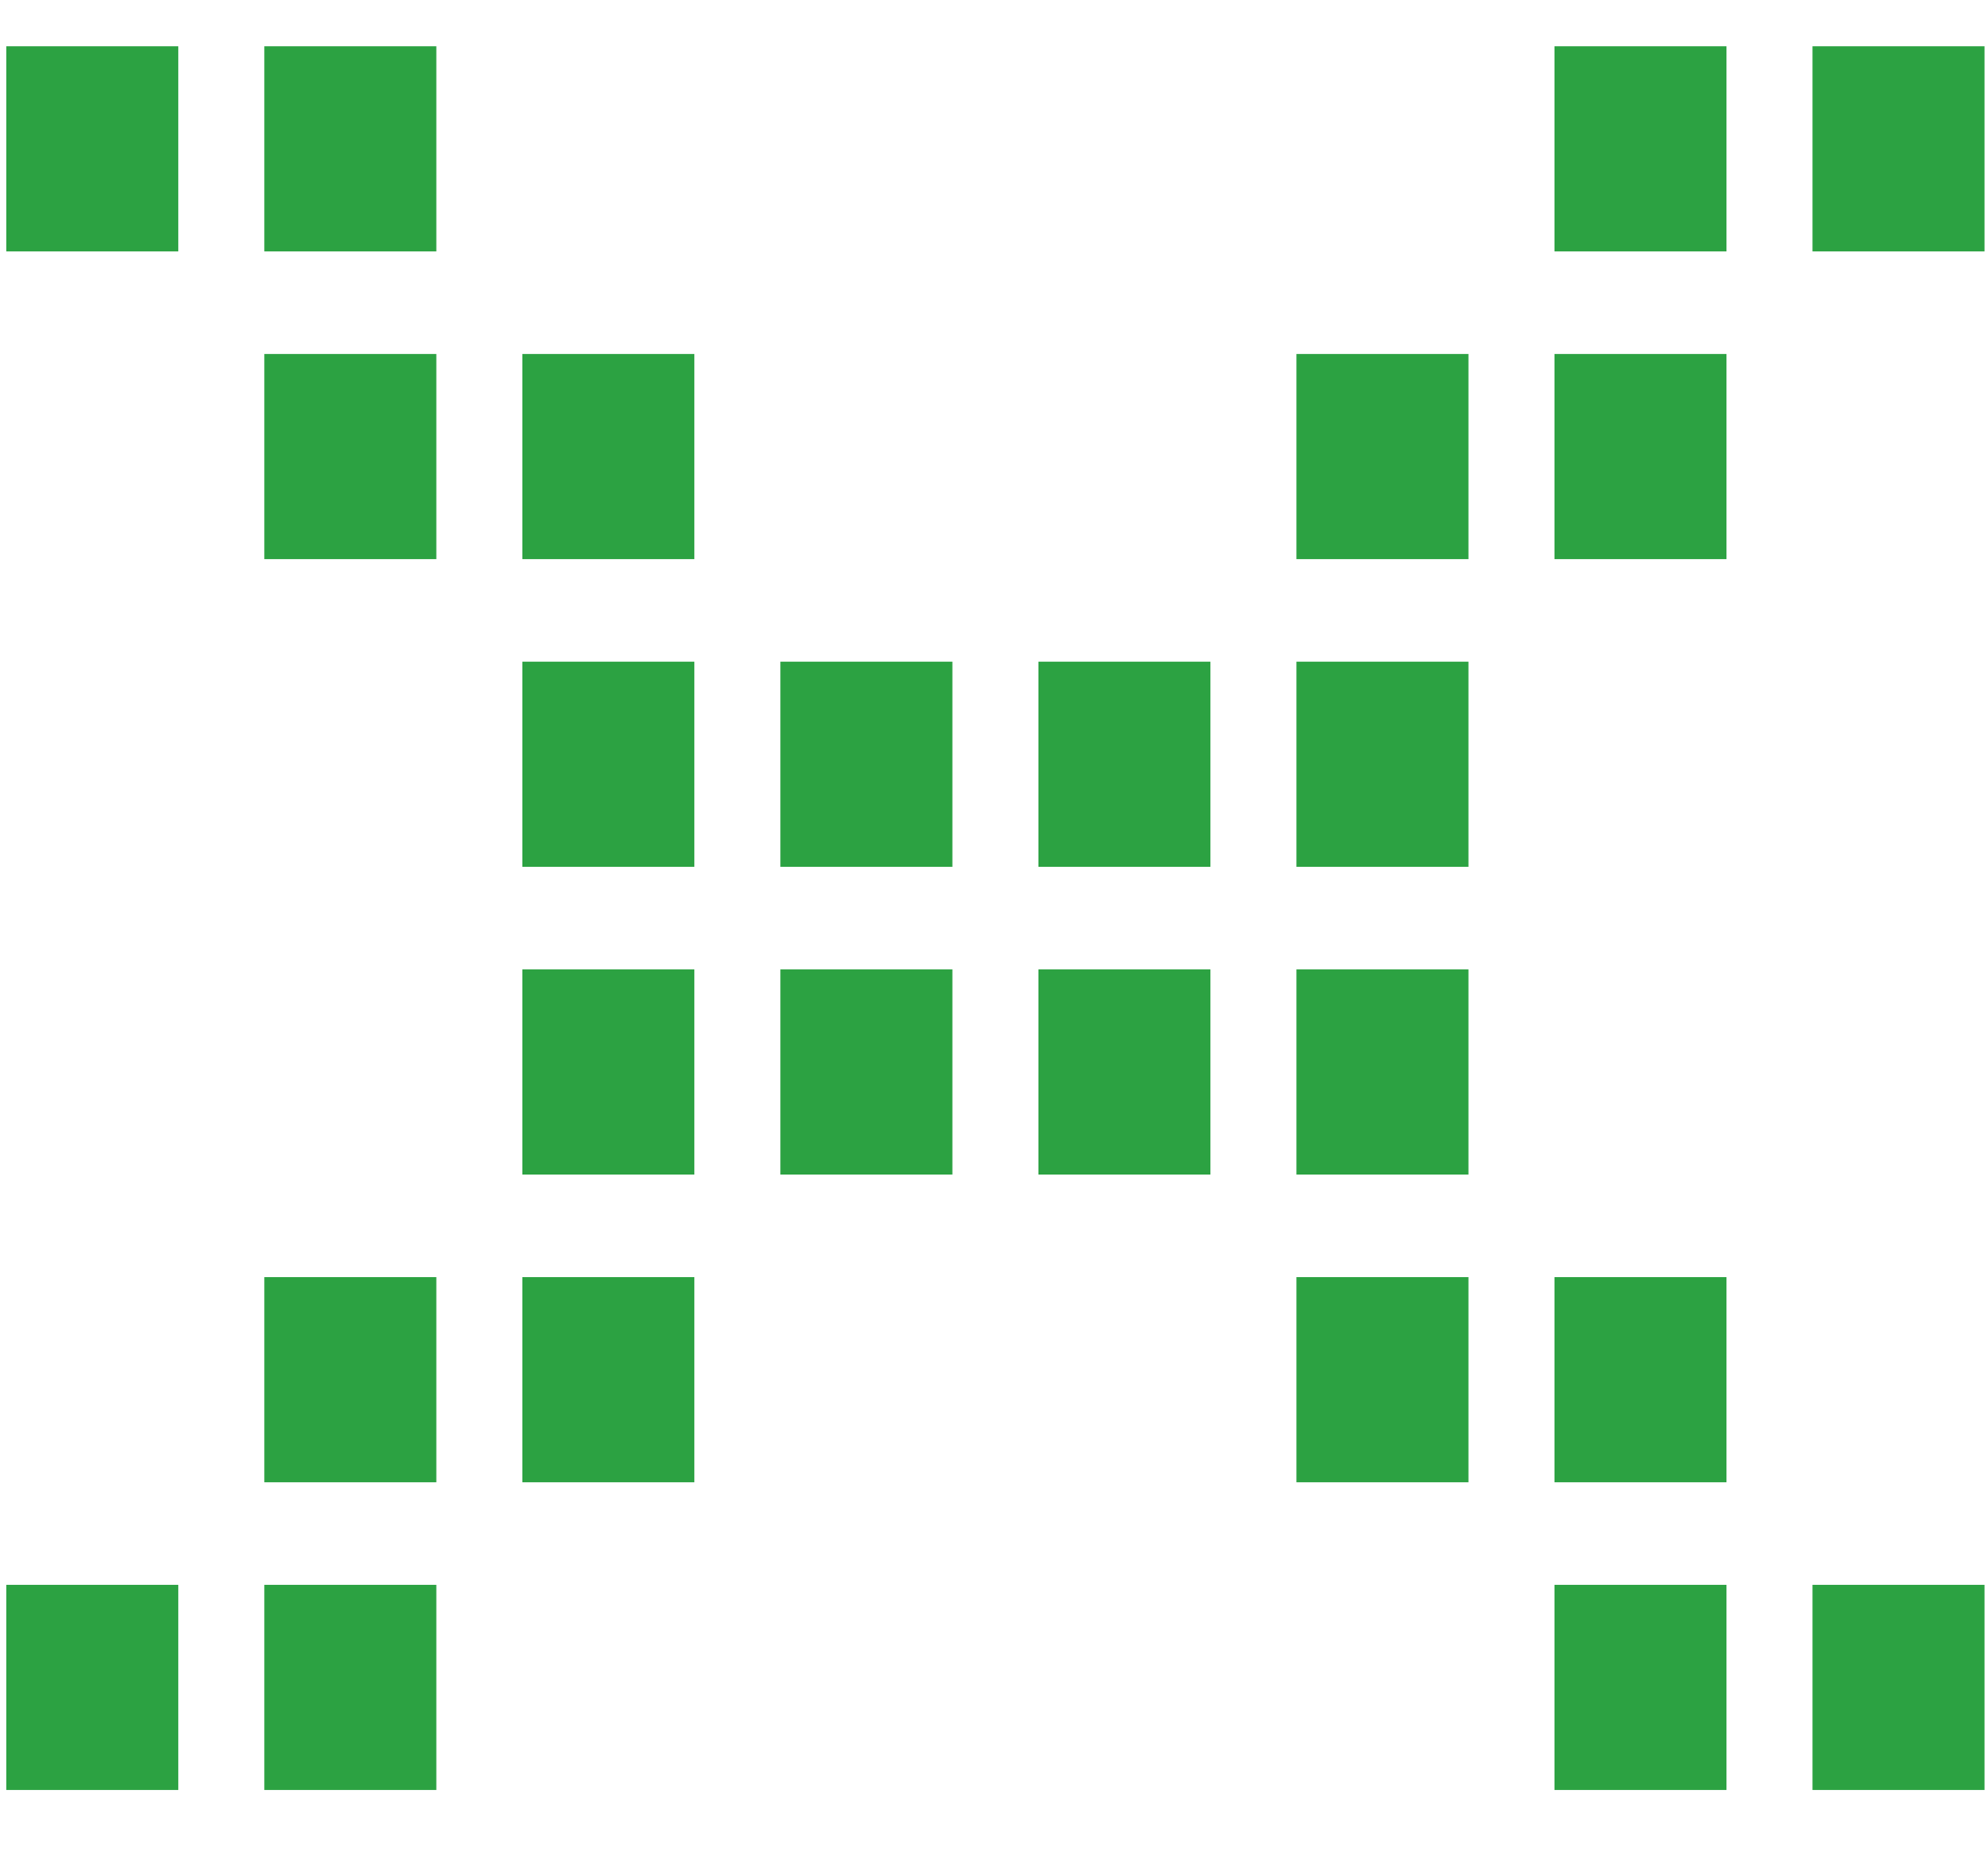
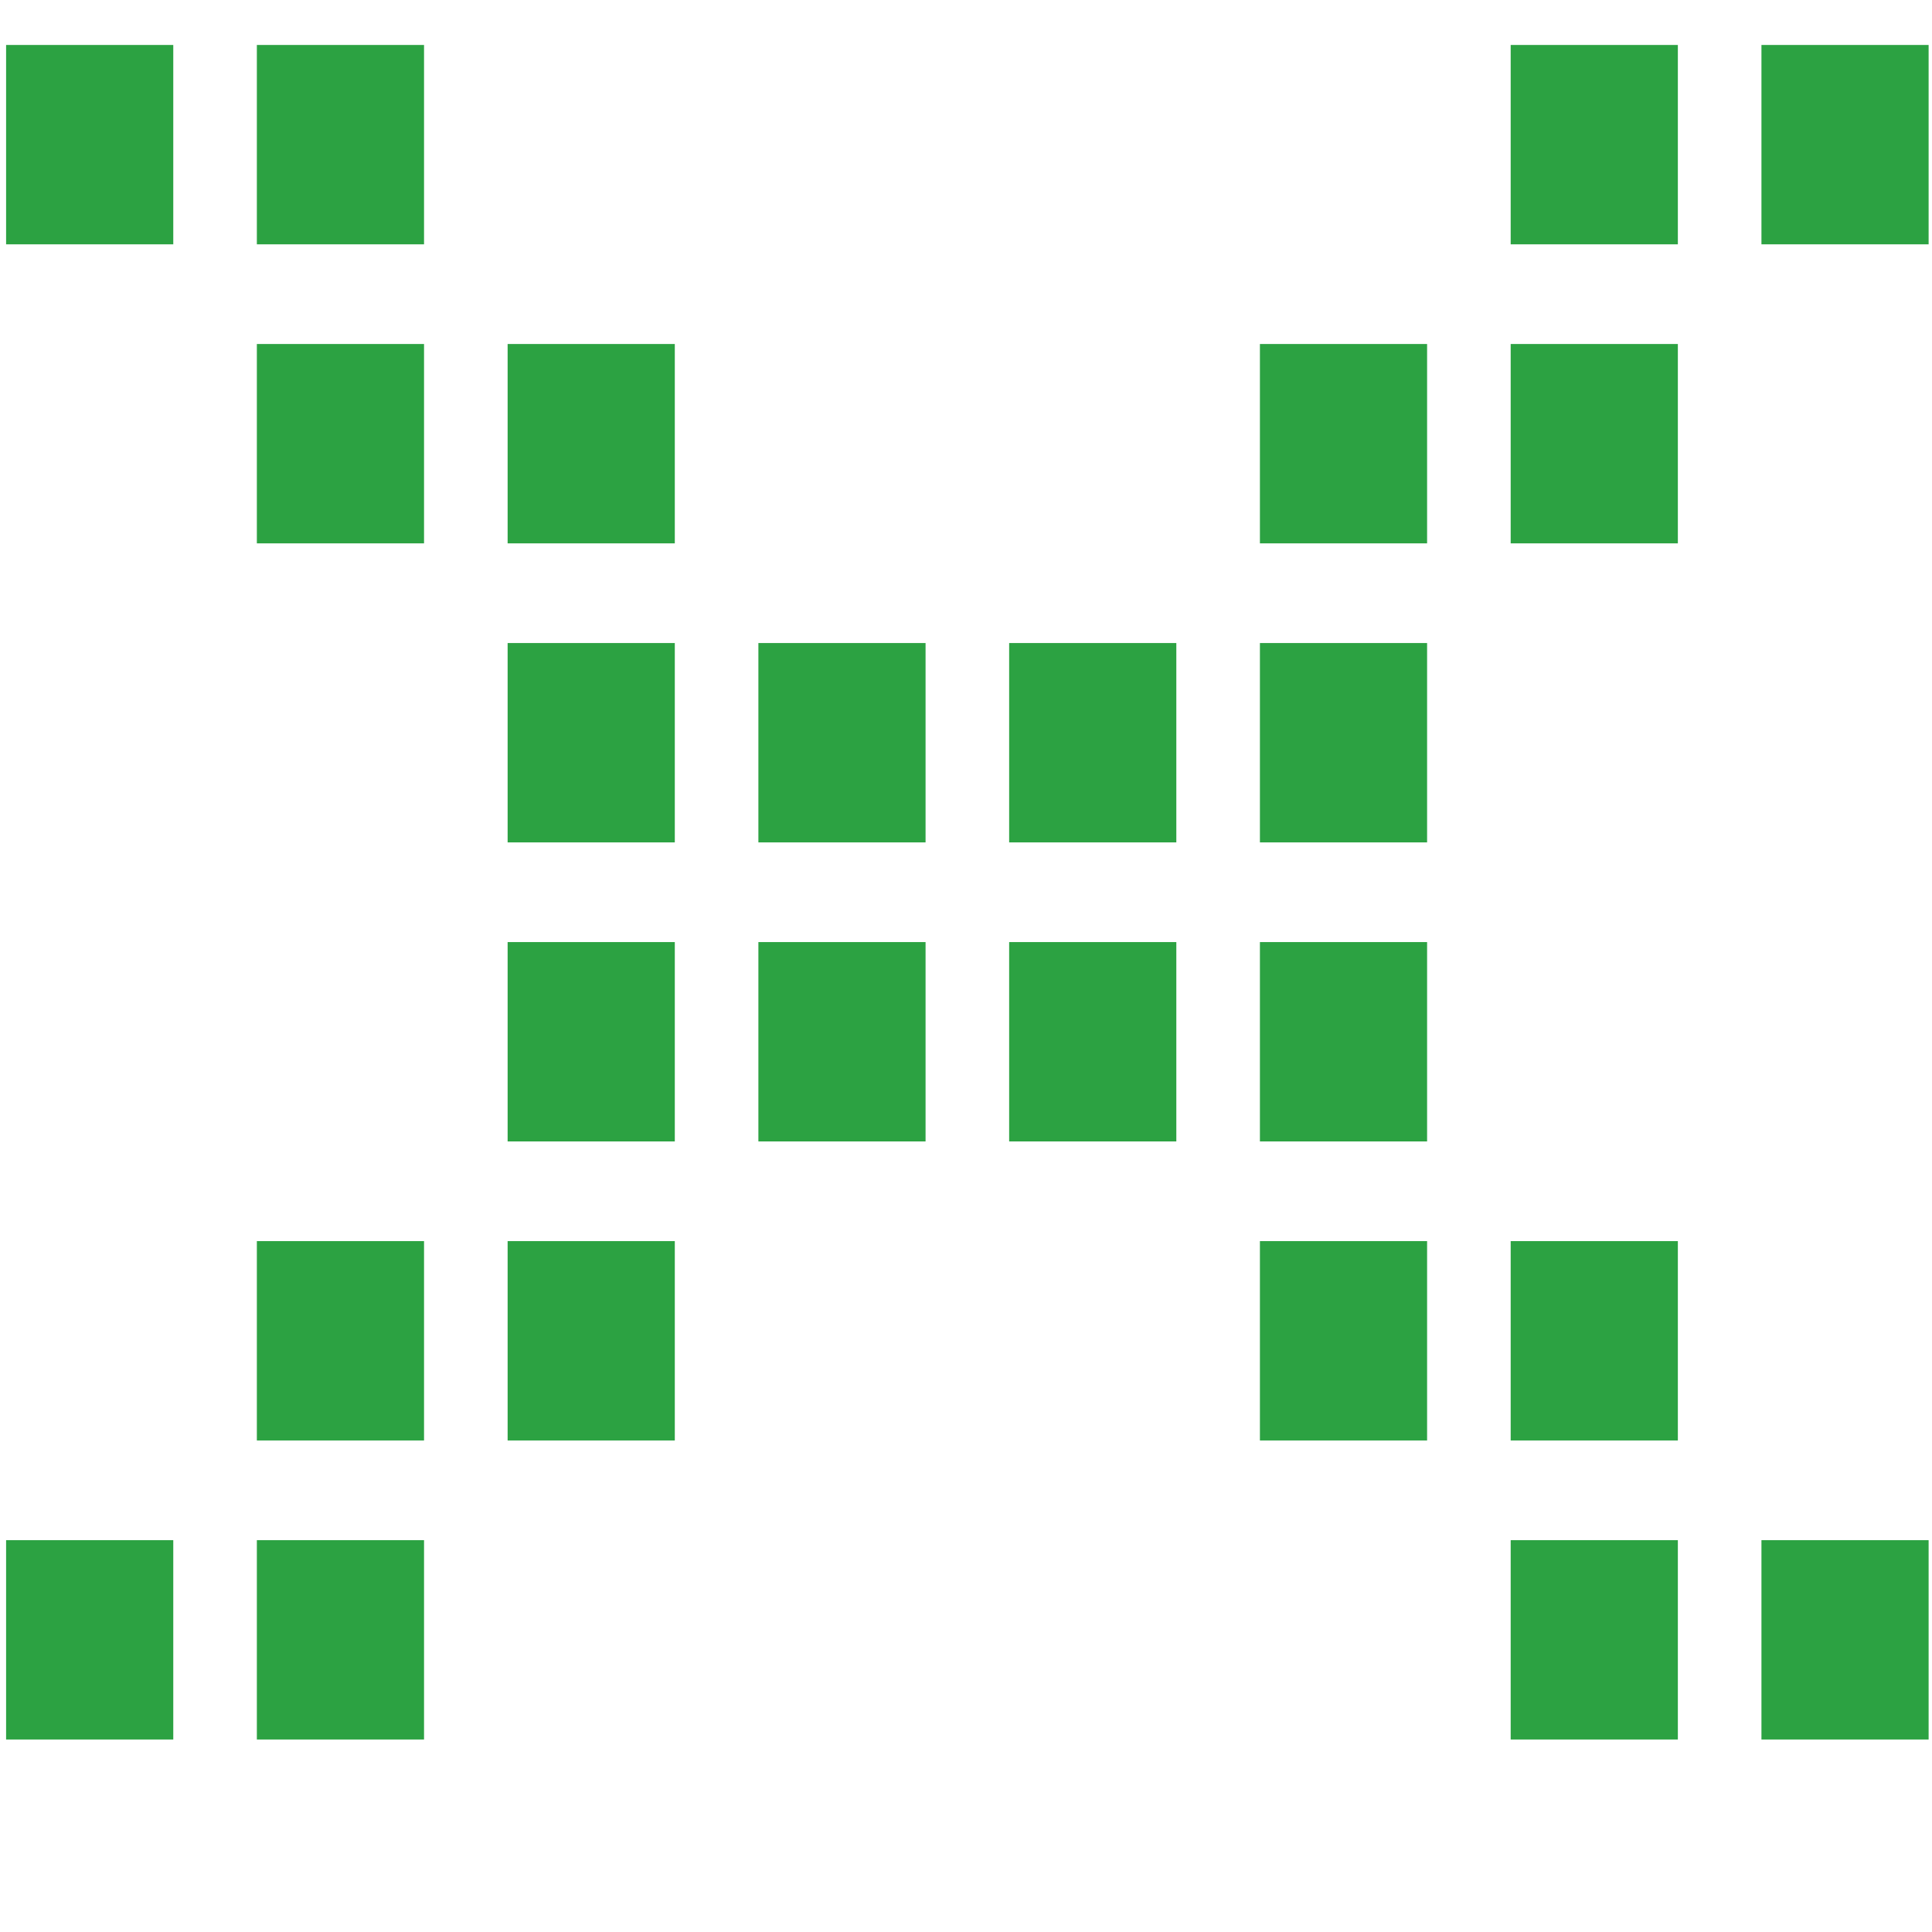
- <svg xmlns="http://www.w3.org/2000/svg" width="80" height="75" id="svg2" version="1.1">
+ <svg xmlns="http://www.w3.org/2000/svg" width="80" height="80" id="svg2" version="1.1">
  <defs id="defs4" />
  <g id="layer1">
    <g id="g10318" transform="matrix(0.2069163,0,0,0.2069163,-1158.887,1260.567)" style="stroke:none">
      <g id="g8241" style="stroke:none" />
    </g>
    <g id="g4354" transform="matrix(1.178709,0,0,1.162462,-311.2951,87.80637)">
      <rect style="fill:none;stroke:none;stroke-width:0.984" id="rect11527-1" width="67.538" height="66.344" x="264.313" y="-72.213" />
      <g transform="matrix(1.41914,0,0,1.715979,-586.2461,-584.8597)" id="g3775">
        <g id="g8648" transform="matrix(0.2069163,0,0,0.2069163,-678.593,978.6329)" style="fill:#2ca242;fill-opacity:1">
          <rect transform="scale(1,-1)" y="3120.637" x="6176.125" height="20" width="20" id="rect11535-9" style="fill:#2ca242;fill-opacity:1" />
          <rect transform="scale(1,-1)" y="3120.637" x="6206.125" height="20" width="20" id="rect11537-4" style="fill:#2ca242;fill-opacity:1" />
          <rect transform="scale(1,-1)" y="3150.637" x="6206.125" height="20" width="20" id="rect11539-8" style="fill:#2ca242;fill-opacity:1" />
          <rect style="fill:#2ca242;fill-opacity:1" id="rect11541-8" width="20" height="20" x="6236.125" y="3150.637" transform="scale(1,-1)" />
          <rect style="fill:#2ca242;fill-opacity:1" id="rect11543-2" width="20" height="20" x="6236.125" y="3180.637" transform="scale(1,-1)" />
          <rect style="fill:#2ca242;fill-opacity:1" id="rect11545-4" width="20" height="20" x="6176.125" y="-3290.637" />
          <rect style="fill:#2ca242;fill-opacity:1" id="rect11547-5" width="20" height="20" x="6206.125" y="-3290.637" />
          <rect style="fill:#2ca242;fill-opacity:1" id="rect11549-5" width="20" height="20" x="6206.125" y="-3260.637" />
          <rect y="-3260.637" x="6236.125" height="20" width="20" id="rect11551-1" style="fill:#2ca242;fill-opacity:1" />
          <rect y="-3230.637" x="6236.125" height="20" width="20" id="rect11553-7" style="fill:#2ca242;fill-opacity:1" />
          <rect transform="scale(1,-1)" y="3180.637" x="6266.125" height="20" width="20" id="rect11555-1" style="fill:#2ca242;fill-opacity:1" />
          <rect style="fill:#2ca242;fill-opacity:1" id="rect11557-1" width="20" height="20" x="6266.125" y="-3230.637" />
          <rect style="fill:#2ca242;fill-opacity:1" id="rect11561-2" width="20" height="20" x="-6406.125" y="3120.637" transform="scale(-1)" />
          <rect style="fill:#2ca242;fill-opacity:1" id="rect11563-7" width="20" height="20" x="-6376.125" y="3120.637" transform="scale(-1)" />
          <rect style="fill:#2ca242;fill-opacity:1" id="rect11565-6" width="20" height="20" x="-6376.125" y="3150.637" transform="scale(-1)" />
          <rect transform="scale(-1)" y="3150.637" x="-6346.125" height="20" width="20" id="rect11567-1" style="fill:#2ca242;fill-opacity:1" />
          <rect transform="scale(-1)" y="3180.637" x="-6346.125" height="20" width="20" id="rect11569-4" style="fill:#2ca242;fill-opacity:1" />
          <rect transform="scale(-1,1)" y="-3290.637" x="-6406.125" height="20" width="20" id="rect11571-2" style="fill:#2ca242;fill-opacity:1" />
          <rect transform="scale(-1,1)" y="-3290.637" x="-6376.125" height="20" width="20" id="rect11573-3" style="fill:#2ca242;fill-opacity:1" />
          <rect transform="scale(-1,1)" y="-3260.637" x="-6376.125" height="20" width="20" id="rect11575-2" style="fill:#2ca242;fill-opacity:1" />
          <rect transform="scale(-1,1)" style="fill:#2ca242;fill-opacity:1" id="rect11577-2" width="20" height="20" x="-6346.125" y="-3260.637" />
          <rect transform="scale(-1,1)" style="fill:#2ca242;fill-opacity:1" id="rect11579-1" width="20" height="20" x="-6346.125" y="-3230.637" />
          <rect style="fill:#2ca242;fill-opacity:1" id="rect11581-6" width="20" height="20" x="6296.125" y="3180.637" transform="scale(1,-1)" />
          <rect y="-3230.637" x="6296.125" height="20" width="20" id="rect11583-8" style="fill:#2ca242;fill-opacity:1" />
        </g>
      </g>
    </g>
  </g>
</svg>
